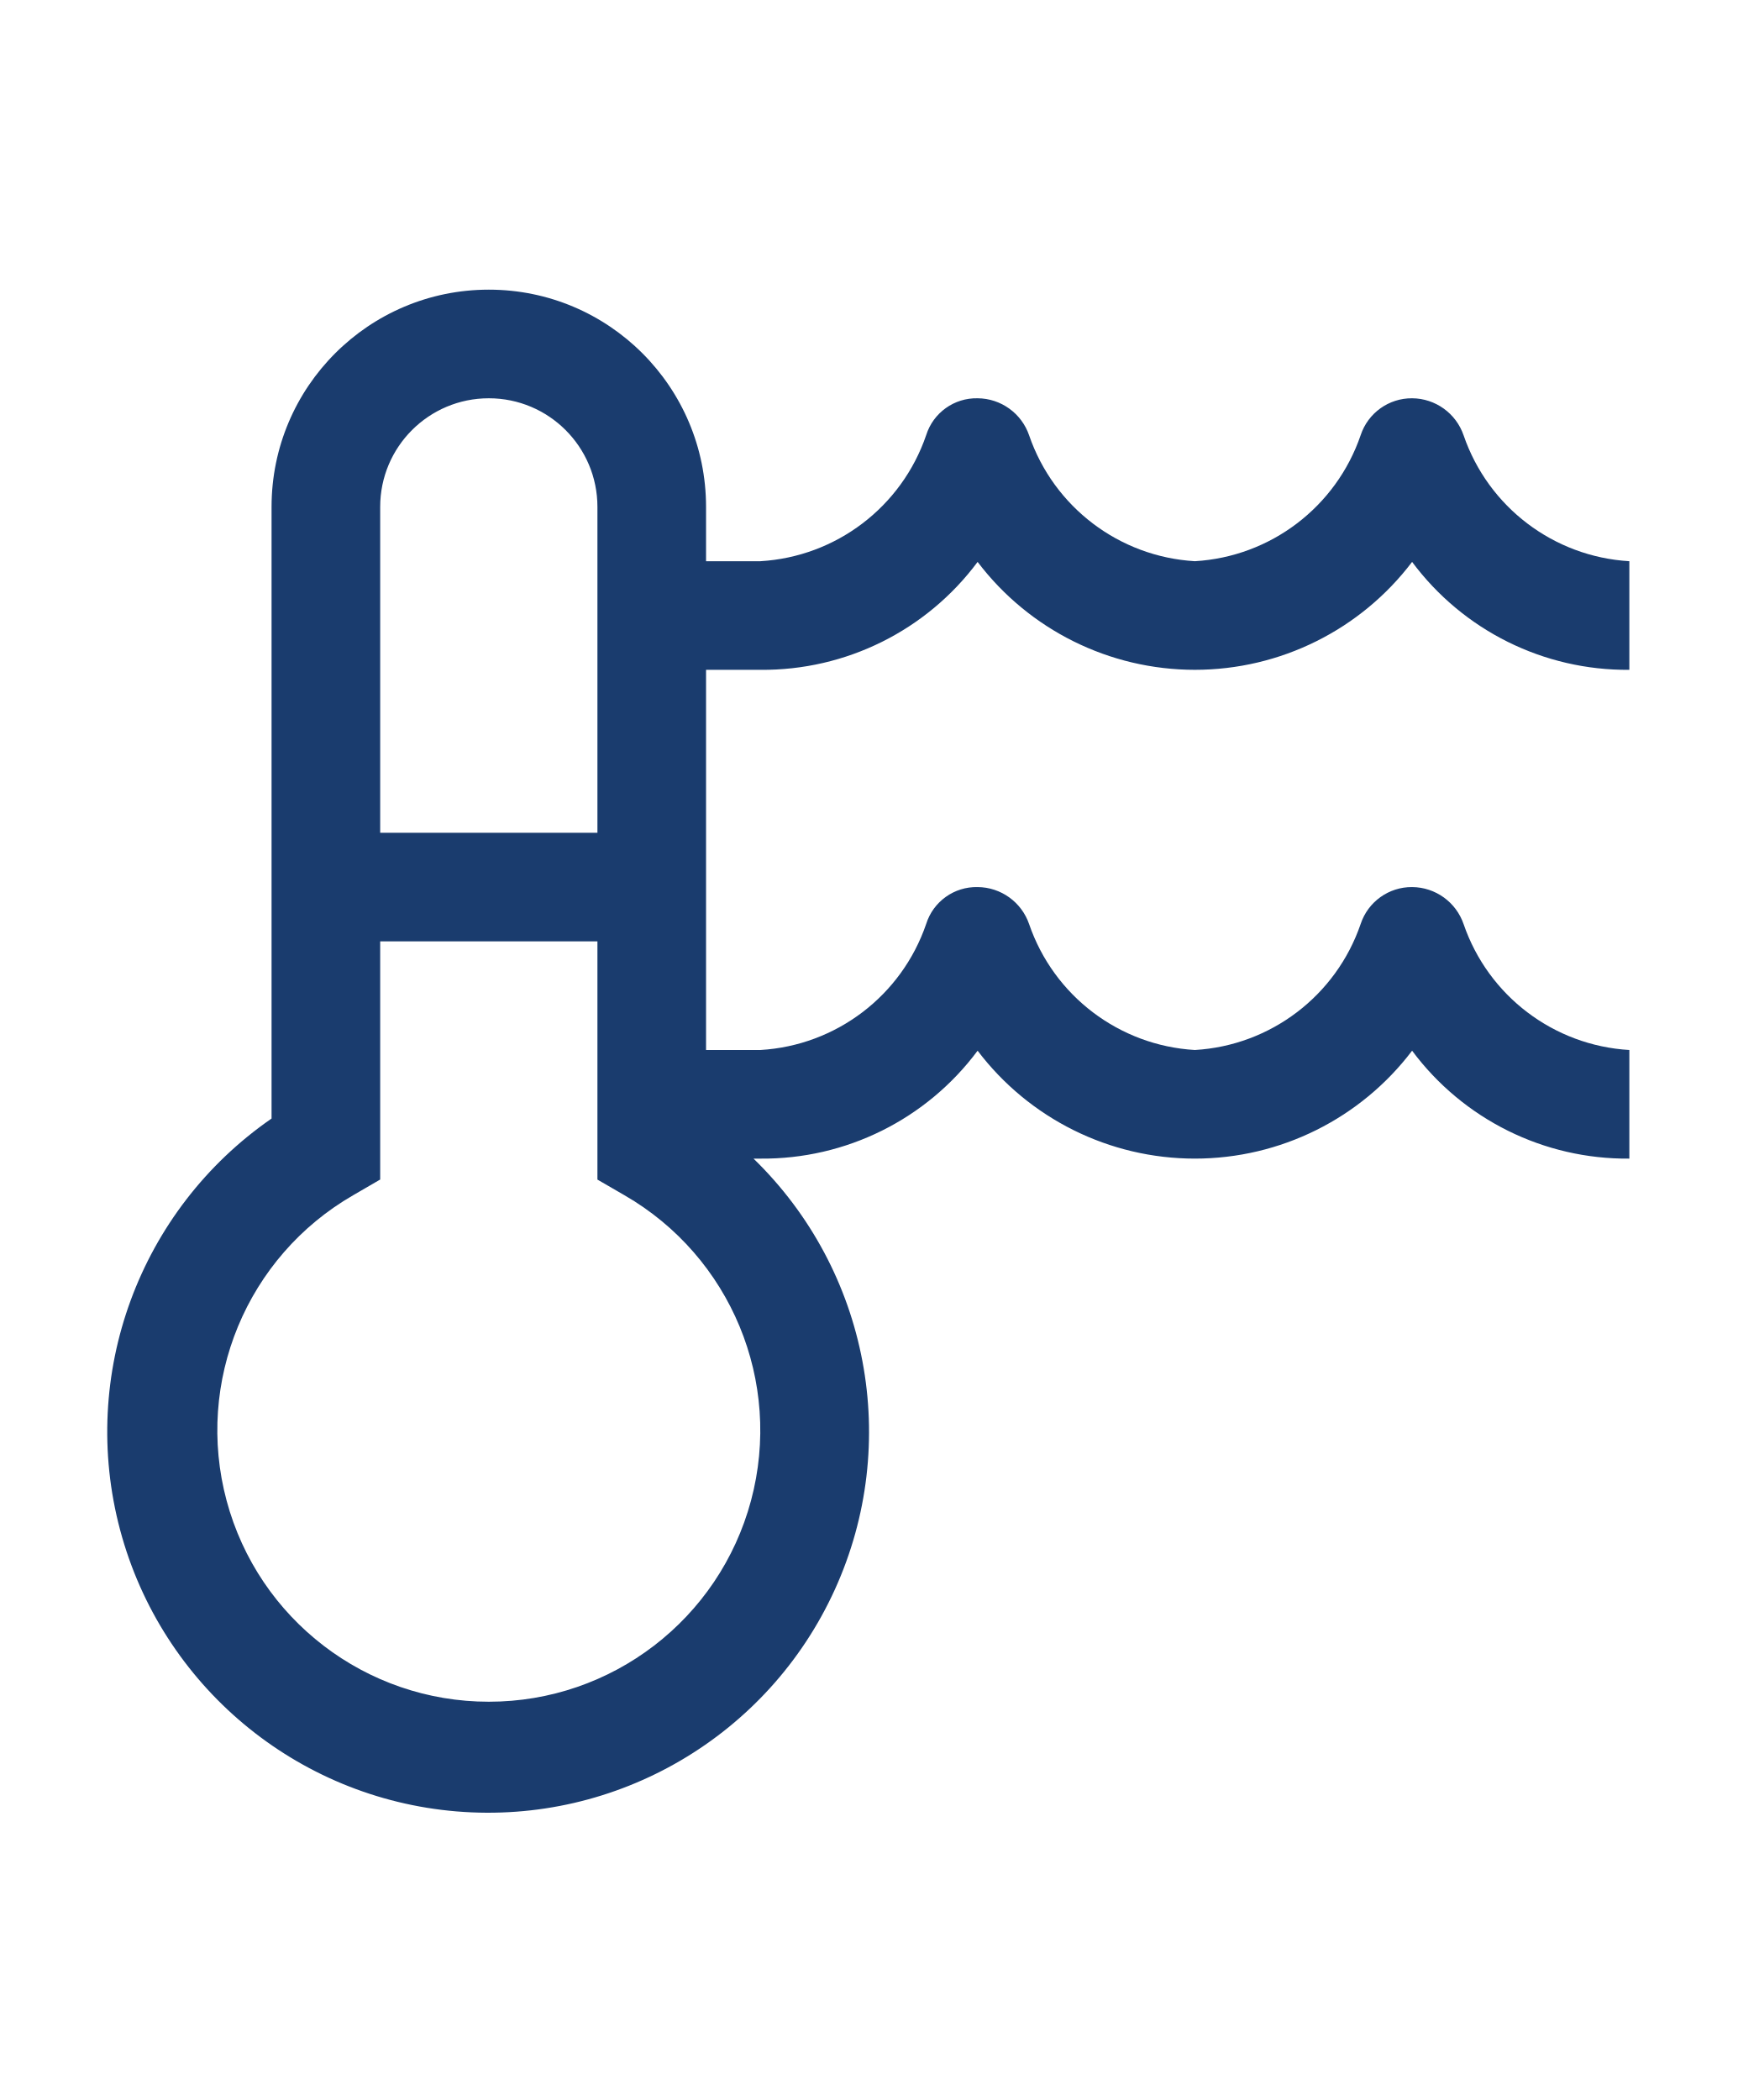
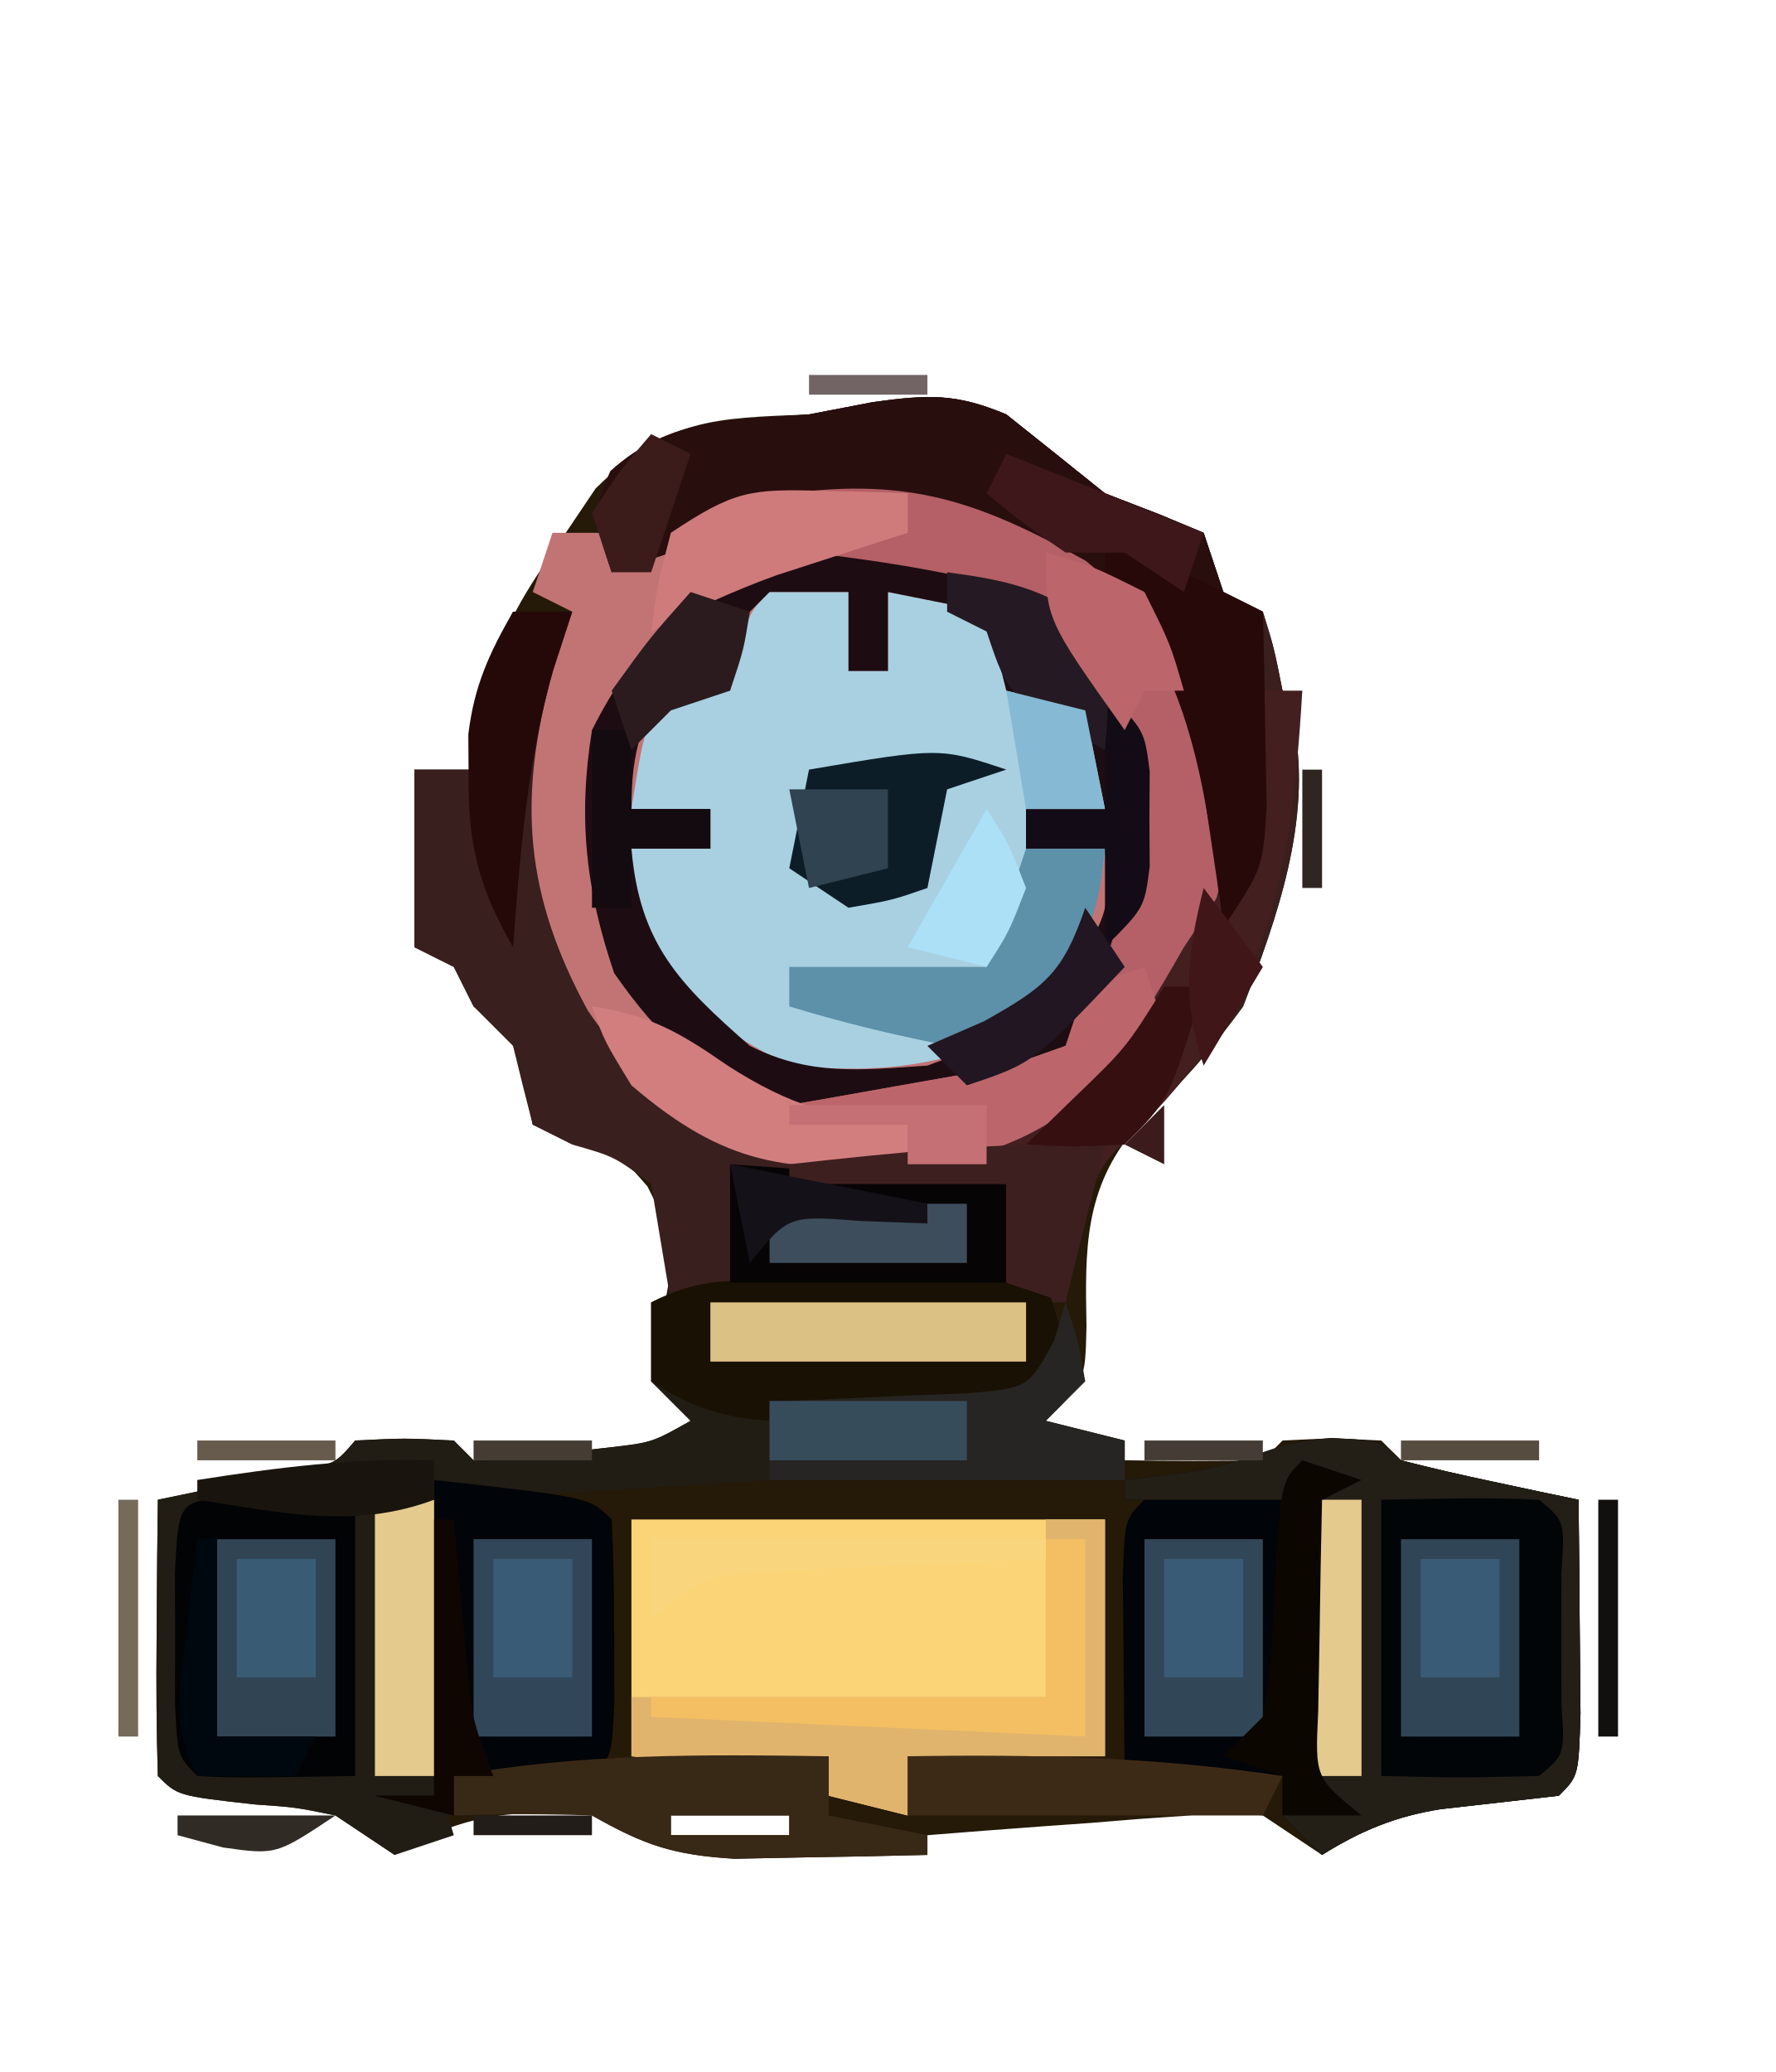
- <svg xmlns="http://www.w3.org/2000/svg" width="24" height="29" viewBox="0 0 32 32">
-   <path fill="#1A3C6E" d="M14 9a4.93 4.93 0 0 0 4-1.987a5.02 5.02 0 0 0 8 0A4.93 4.93 0 0 0 30 9V7a3.44 3.44 0 0 1-3.051-2.316A1.01 1.01 0 0 0 26 4a.99.99 0 0 0-.947.679A3.44 3.44 0 0 1 22 7a3.44 3.44 0 0 1-3.051-2.316A1.01 1.01 0 0 0 18 4a.97.97 0 0 0-.947.679A3.44 3.44 0 0 1 14 7h-1V6a4 4 0 0 0-8 0v11.262a7.013 7.013 0 1 0 8.874.738H14a4.93 4.93 0 0 0 4-1.987a5.02 5.02 0 0 0 8 0A4.93 4.93 0 0 0 30 18v-2a3.44 3.44 0 0 1-3.051-2.316A1.01 1.01 0 0 0 26 13a.99.99 0 0 0-.947.679A3.44 3.44 0 0 1 22 16a3.44 3.44 0 0 1-3.051-2.316A1.01 1.01 0 0 0 18 13a.97.97 0 0 0-.947.679A3.44 3.44 0 0 1 14 16h-1V9ZM7 6a2 2 0 0 1 4 0v6H7Zm2 22a4.997 4.997 0 0 1-2.499-9.325l.499-.29V14h4v4.386l.499.289A4.997 4.997 0 0 1 9 28" />
+ <svg xmlns="http://www.w3.org/2000/svg" version="2.1" width="29" height="auto" viewBox="0 0 90 105">
+   <path d="M0 0 C1.671 1.328 3.337 2.662 5 4 C6.361 4.526 6.361 4.526 7.75 5.062 C8.864 5.527 8.864 5.527 10 6 C10.495 7.485 10.495 7.485 11 9 C11.66 9.33 12.32 9.66 13 10 C13.562 11.812 13.562 11.812 14 14 C14.292 14.88 14.292 14.88 14.59 15.777 C15.481 20.609 13.719 25.506 12 30 C10.327 32.313 8.597 34.228 6.523 36.184 C3.947 39.256 3.986 42.293 4.062 46.188 C4 49 4 49 2 51 C3.32 51.33 4.64 51.66 6 52 C6 52.33 6 52.66 6 53 C8.333 53.042 10.667 53.041 13 53 C13.33 52.67 13.66 52.34 14 52 C16.5 51.875 16.5 51.875 19 52 C19.33 52.33 19.66 52.66 20 53 C21.512 53.391 23.035 53.74 24.562 54.062 C25.389 54.239 26.215 54.416 27.066 54.598 C28.024 54.797 28.024 54.797 29 55 C29.027 57.312 29.046 59.625 29.062 61.938 C29.074 63.225 29.086 64.513 29.098 65.84 C29 69 29 69 28 70 C26.004 70.229 24.008 70.457 22.012 70.68 C19.721 71.044 17.965 71.772 16 73 C15.01 72.34 14.02 71.68 13 71 C11.064 70.816 11.064 70.816 8.988 71.023 C8.231 71.075 7.474 71.127 6.693 71.18 C5.908 71.244 5.122 71.309 4.312 71.375 C3.515 71.432 2.718 71.488 1.896 71.547 C-0.07 71.688 -2.035 71.843 -4 72 C-4 72.33 -4 72.66 -4 73 C-6.083 73.054 -8.166 73.093 -10.25 73.125 C-11.41 73.148 -12.57 73.171 -13.766 73.195 C-16.895 73.006 -18.346 72.515 -21 71 C-24.97 70.669 -27.588 70.9 -31 73 C-31.99 72.34 -32.98 71.68 -34 71 C-36.017 70.585 -36.017 70.585 -38.125 70.438 C-42 70 -42 70 -43 69 C-43.073 66.647 -43.084 64.292 -43.062 61.938 C-43.053 60.647 -43.044 59.357 -43.035 58.027 C-43.024 57.028 -43.012 56.029 -43 55 C-42.043 54.801 -42.043 54.801 -41.066 54.598 C-40.24 54.421 -39.414 54.244 -38.562 54.062 C-37.739 53.888 -36.915 53.714 -36.066 53.535 C-34.023 53.192 -34.023 53.192 -33 52 C-30.5 51.875 -30.5 51.875 -28 52 C-27.67 52.33 -27.34 52.66 -27 53 C-24.925 52.936 -24.925 52.936 -22.562 52.625 C-21.759 52.535 -20.956 52.445 -20.129 52.352 C-17.954 52.1 -17.954 52.1 -16 51 C-16.66 50.34 -17.32 49.68 -18 49 C-17.814 47.907 -17.629 46.814 -17.438 45.688 C-16.703 42.057 -16.703 42.057 -18.188 39.125 C-20.141 36.835 -21.056 36.305 -24 36 C-24.124 35.381 -24.247 34.763 -24.375 34.125 C-24.872 31.809 -24.872 31.809 -27 30 C-27.33 29.34 -27.66 28.68 -28 28 C-28.66 27.67 -29.32 27.34 -30 27 C-30 24.03 -30 21.06 -30 18 C-29.01 18 -28.02 18 -27 18 C-26.897 17.113 -26.794 16.226 -26.688 15.312 C-25.962 11.819 -25.034 9.906 -23 7 C-21.917 5.391 -21.917 5.391 -20.812 3.75 C-17.164 0.183 -14.882 0.201 -10 0 C-8.928 -0.206 -7.855 -0.412 -6.75 -0.625 C-3.96 -1.005 -2.572 -1.079 0 0 Z M-29 21 C-28 24 -28 24 -28 24 Z M-28 24 C-27 27 -27 27 -27 27 Z M-17 71 C-17 71.33 -17 71.66 -17 72 C-15.02 72 -13.04 72 -11 72 C-11 71.67 -11 71.34 -11 71 C-12.98 71 -14.96 71 -17 71 Z " fill="#251908" transform="translate(51,21)" />
+   <path d="M0 0 C5.117 2.789 8.649 5.441 10.84 10.938 C12.439 16.713 11.458 20.961 8.676 26.078 C6.276 29.568 3.192 32.042 -0.605 33.941 C-6.161 34.449 -11.024 34.704 -16.105 32.254 C-21.154 27.584 -24.274 23.523 -24.918 16.566 C-24.554 12.349 -23.455 9.717 -21.605 5.941 C-22.265 5.611 -22.925 5.281 -23.605 4.941 C-23.275 3.951 -22.945 2.961 -22.605 1.941 C-21.615 1.941 -20.625 1.941 -19.605 1.941 C-19.605 2.601 -19.605 3.261 -19.605 3.941 C-18.677 3.302 -17.749 2.663 -16.793 2.004 C-11.315 -1.54 -6.079 -2.47 0 0 Z " fill="#C27474" transform="translate(50.60547,25.05859)" />
+   <path d="M0 0 C1.671 1.328 3.337 2.662 5 4 C6.361 4.526 6.361 4.526 7.75 5.062 C8.864 5.527 8.864 5.527 10 6 C10.495 7.485 10.495 7.485 11 9 C11.66 9.33 12.32 9.66 13 10 C13.562 11.812 13.562 11.812 14 14 C14.292 14.88 14.292 14.88 14.59 15.777 C15.481 20.609 13.718 25.505 12 30 C10.357 32.251 8.666 34.101 6.621 35.988 C4.357 38.531 4.357 38.531 3 45 C-3.6 45 -10.2 45 -17 45 C-17.33 43.02 -17.66 41.04 -18 39 C-19.867 37.608 -19.867 37.608 -22 37 C-22.66 36.67 -23.32 36.34 -24 36 C-24.343 34.669 -24.676 33.336 -25 32 C-25.66 31.34 -26.32 30.68 -27 30 C-27.33 29.34 -27.66 28.68 -28 28 C-28.66 27.67 -29.32 27.34 -30 27 C-30 24.03 -30 21.06 -30 18 C-29.01 18 -28.02 18 -27 18 C-26.783 16.577 -26.783 16.577 -26.562 15.125 C-26 12 -26 12 -25 10 C-24.01 10 -23.02 10 -22 10 C-22.33 11.011 -22.66 12.021 -23 13.062 C-24.785 19.504 -24.401 24.352 -21.215 30.203 C-19.073 33.371 -16.379 35.311 -13 37 C-7.47 37.505 -2.59 37.738 2.5 35.375 C6.962 31.136 9.707 26.993 10.312 20.812 C9.924 16.076 8.938 12.765 6 9 C2.058 5.793 -2.065 3.736 -7.188 3.5 C-11.117 4.015 -13.599 5.022 -17 7 C-17.99 7.33 -18.98 7.66 -20 8 C-21 5 -21 5 -20.062 2.875 C-17.054 0.14 -13.874 0.287 -10 0 C-8.928 -0.206 -7.855 -0.412 -6.75 -0.625 C-3.96 -1.005 -2.572 -1.079 0 0 Z M-29 21 C-28 24 -28 24 -28 24 Z M-28 24 C-27 27 -27 27 -27 27 Z " fill="#391F1D" transform="translate(51,21)" />
+   <path d="M0 0 C1.32 0 2.64 0 4 0 C4 1.32 4 2.64 4 4 C4.66 4 5.32 4 6 4 C6 2.68 6 1.36 6 0 C7.65 0.33 9.3 0.66 11 1 C11.33 2.32 11.66 3.64 12 5 C13.32 5.33 14.64 5.66 16 6 C16.33 7.65 16.66 9.3 17 11 C15.68 11 14.36 11 13 11 C13 11.66 13 12.32 13 13 C14.32 13 15.64 13 17 13 C16.586 17.834 14.622 19.895 11 23 C7.381 24.206 4.808 24.323 1 24 C-2.854 21.964 -5.628 20.253 -7 16 C-7 15.01 -7 14.02 -7 13 C-5.68 13 -4.36 13 -3 13 C-3 12.34 -3 11.68 -3 11 C-4.32 11 -5.64 11 -7 11 C-6.25 6.25 -6.25 6.25 -4 4 C-3.34 4.33 -2.68 4.66 -2 5 C-1.856 4.361 -1.711 3.721 -1.562 3.062 C-1 1 -1 1 0 0 Z " fill="#A8D0E1" transform="translate(39,30)" />
+   <path d="M0 0 C0.806 0.003 1.611 0.006 2.441 0.01 C3.704 0.022 3.704 0.022 4.992 0.035 C5.842 0.04 6.691 0.044 7.566 0.049 C9.667 0.061 11.767 0.079 13.867 0.098 C14.492 1.973 14.492 1.973 14.867 4.098 C12.867 6.098 12.867 6.098 9.828 6.293 C8.645 6.27 7.461 6.247 6.242 6.223 C5.054 6.205 3.865 6.187 2.641 6.168 C1.725 6.145 0.81 6.122 -0.133 6.098 C-0.133 7.418 -0.133 8.738 -0.133 10.098 C-8.053 10.593 -8.053 10.593 -16.133 11.098 C-16.318 13.531 -16.504 15.965 -16.695 18.473 C-16.757 19.238 -16.818 20.002 -16.881 20.791 C-17.238 24.562 -17.238 24.562 -16.133 28.098 C-17.123 28.428 -18.113 28.758 -19.133 29.098 C-20.123 28.438 -21.113 27.778 -22.133 27.098 C-24.149 26.682 -24.149 26.682 -26.258 26.535 C-30.133 26.098 -30.133 26.098 -31.133 25.098 C-31.206 22.745 -31.217 20.389 -31.195 18.035 C-31.186 16.745 -31.177 15.454 -31.168 14.125 C-31.156 13.126 -31.145 12.127 -31.133 11.098 C-30.495 10.965 -29.857 10.832 -29.199 10.695 C-28.373 10.519 -27.547 10.342 -26.695 10.16 C-25.872 9.986 -25.048 9.812 -24.199 9.633 C-22.156 9.29 -22.156 9.29 -21.133 8.098 C-18.633 7.973 -18.633 7.973 -16.133 8.098 C-15.803 8.428 -15.473 8.758 -15.133 9.098 C-13.058 9.033 -13.058 9.033 -10.695 8.723 C-9.892 8.632 -9.089 8.542 -8.262 8.449 C-6.087 8.198 -6.087 8.198 -4.133 7.098 C-4.793 6.438 -5.453 5.778 -6.133 5.098 C-6.133 3.778 -6.133 2.458 -6.133 1.098 C-3.836 -0.051 -2.55 -0.018 0 0 Z " fill="#211D14" transform="translate(39.13281,64.90234)" />
+   <path d="M0 0 C7.92 0 15.84 0 24 0 C24 3.96 24 7.92 24 12 C20.7 12 17.4 12 14 12 C14 12.99 14 13.98 14 15 C12.68 14.67 11.36 14.34 10 14 C10 13.67 10 13.34 10 13 C6.7 12.67 3.4 12.34 0 12 C0 8.04 0 4.08 0 0 Z " fill="#FAD476" transform="translate(32,77)" />
+   <path d="M0 0 C2.5 0.125 2.5 0.125 3.5 1.125 C5.012 1.516 6.535 1.865 8.062 2.188 C8.889 2.364 9.715 2.541 10.566 2.723 C11.204 2.855 11.843 2.988 12.5 3.125 C12.527 5.437 12.546 7.75 12.562 10.062 C12.574 11.35 12.586 12.638 12.598 13.965 C12.5 17.125 12.5 17.125 11.5 18.125 C9.504 18.354 7.508 18.582 5.512 18.805 C3.221 19.169 1.465 19.897 -0.5 21.125 C-1.16 20.465 -1.82 19.805 -2.5 19.125 C-1.84 18.795 -1.18 18.465 -0.5 18.125 C-0.83 17.795 -1.16 17.465 -1.5 17.125 C-1.573 14.772 -1.584 12.417 -1.562 10.062 C-1.553 8.772 -1.544 7.482 -1.535 6.152 C-1.524 5.153 -1.512 4.154 -1.5 3.125 C-1.83 3.125 -2.16 3.125 -2.5 3.125 C-5.167 3.125 -7.833 3.125 -10.5 3.125 C-10.5 2.795 -10.5 2.465 -10.5 2.125 C-9.366 1.981 -8.231 1.836 -7.062 1.688 C-3.786 1.17 -3.041 0.152 0 0 Z " fill="#020508" transform="translate(67.5,72.875)" />
+   <path d="M0 0 C3.838 2.677 6.226 5.287 7.07 10.02 C7.364 15.757 6.155 19.312 2.688 23.875 C-1.972 27.234 -6.739 27.764 -12.312 26.875 C-16.023 25.089 -17.84 23.552 -20.188 20.188 C-21.631 15.936 -22.029 12.317 -21.312 7.875 C-16.738 -1.274 -9.297 -3.157 0 0 Z M-12.312 0.875 C-12.973 1.535 -13.633 2.195 -14.312 2.875 C-14.312 3.865 -14.312 4.855 -14.312 5.875 C-15.303 5.545 -16.293 5.215 -17.312 4.875 C-18.773 7.522 -19.312 8.769 -19.312 11.875 C-17.992 11.875 -16.672 11.875 -15.312 11.875 C-15.312 12.535 -15.312 13.195 -15.312 13.875 C-16.633 13.875 -17.953 13.875 -19.312 13.875 C-18.898 18.713 -16.893 20.731 -13.312 23.875 C-10.241 25.411 -7.71 25.102 -4.312 24.875 C-0.637 23.532 1.21 22.512 3.562 19.375 C4.893 16.876 4.893 16.876 4.688 13.875 C3.368 13.875 2.047 13.875 0.688 13.875 C0.688 13.215 0.688 12.555 0.688 11.875 C2.007 11.875 3.328 11.875 4.688 11.875 C4.357 10.225 4.027 8.575 3.688 6.875 C2.368 6.545 1.048 6.215 -0.312 5.875 C-0.642 4.555 -0.973 3.235 -1.312 1.875 C-2.962 1.545 -4.612 1.215 -6.312 0.875 C-6.312 2.195 -6.312 3.515 -6.312 4.875 C-6.973 4.875 -7.633 4.875 -8.312 4.875 C-8.312 3.555 -8.312 2.235 -8.312 0.875 C-9.633 0.875 -10.953 0.875 -12.312 0.875 Z " fill="#1D0D12" transform="translate(51.3125,29.125)" />
+   <path d="M0 0 C6.465 -0.718 10.345 0.6 15.789 4.16 C20.256 7.878 21.694 11.861 22.5 17.5 C21.672 23.298 19.486 27.955 15.125 31.938 C11.911 34.059 9.804 34.728 6 35 C6 34.34 6 33.68 6 33 C4.02 33 2.04 33 0 33 C0 32.67 0 32.34 0 32 C1.139 31.801 1.139 31.801 2.301 31.598 C3.295 31.421 4.289 31.244 5.312 31.062 C6.299 30.888 7.285 30.714 8.301 30.535 C11.082 30.043 11.082 30.043 14 29 C17.064 23.894 17.717 18.837 17 13 C15.286 9.509 14.074 7.609 10.688 5.688 C7.476 4.866 4.29 4.387 1 4 C1 3.67 1 3.34 1 3 C2.65 3 4.3 3 6 3 C6 2.34 6 1.68 6 1 C4.02 1 2.04 1 0 1 C0 0.67 0 0.34 0 0 Z " fill="#B46066" transform="translate(40,24)" />
+   <path d="M0 0 C1.671 1.328 3.337 2.662 5 4 C5.907 4.351 6.815 4.701 7.75 5.062 C8.864 5.527 8.864 5.527 10 6 C10.33 6.99 10.66 7.98 11 9 C11.66 9.33 12.32 9.66 13 10 C13.054 12.104 13.093 14.208 13.125 16.312 C13.148 17.484 13.171 18.656 13.195 19.863 C13 23 13 23 11 26 C10.89 25.192 10.781 24.384 10.668 23.551 C10.509 22.482 10.351 21.414 10.188 20.312 C10.037 19.257 9.886 18.201 9.73 17.113 C8.75 12.936 7.4 10.119 4.02 7.418 C-1.325 4.438 -4.878 3.197 -11 4 C-14.268 5.341 -14.268 5.341 -17 7 C-17.99 7.33 -18.98 7.66 -20 8 C-21 5 -21 5 -20.062 2.875 C-17.054 0.14 -13.874 0.287 -10 0 C-8.391 -0.309 -8.391 -0.309 -6.75 -0.625 C-3.96 -1.005 -2.572 -1.079 0 0 Z " fill="#290E0E" transform="translate(51,21)" />
+   <path d="M0 0 C0.99 0.33 1.98 0.66 3 1 C2.01 1.495 2.01 1.495 1 2 C0.946 4.291 0.907 6.583 0.875 8.875 C0.852 10.151 0.829 11.427 0.805 12.742 C0.644 16.086 0.644 16.086 3 18 C1.68 18 0.36 18 -1 18 C-1 17.34 -1 16.68 -1 16 C-3.64 16 -6.28 16 -9 16 C-9.027 13.854 -9.046 11.708 -9.062 9.562 C-9.074 8.368 -9.086 7.173 -9.098 5.941 C-9 3 -9 3 -8 2 C-4.5 1.5 -4.5 1.5 -1 1 C-0.67 0.67 -0.34 0.34 0 0 Z " fill="#010409" transform="translate(66,74)" />
+   <path d="M0 0 C7.875 0.875 7.875 0.875 9 2 C9.099 3.998 9.13 6 9.125 8 C9.128 9.093 9.13 10.186 9.133 11.312 C9 14 9 14 8 15 C5.667 15.041 3.333 15.042 1 15 C1 15.66 1 16.32 1 17 C-0.32 16.67 -1.64 16.34 -3 16 C-2.01 16 -1.02 16 0 16 C0 10.72 0 5.44 0 0 Z " fill="#010408" transform="translate(22,75)" />
+   <path d="M0 0 C2.051 0.033 4.102 0.065 6.152 0.098 C6.152 4.718 6.152 9.338 6.152 14.098 C-0 14.195 -0 14.195 -1.848 14.098 C-2.848 13.098 -2.848 13.098 -2.98 10.41 C-2.978 9.317 -2.975 8.224 -2.973 7.098 C-2.975 6.005 -2.978 4.911 -2.98 3.785 C-2.801 0.148 -2.801 0.148 0 0 Z " fill="#020304" transform="translate(11.84766,75.90234)" />
+   <path d="M0 0 C2.5 0.125 2.5 0.125 3.5 1.125 C5.012 1.516 6.535 1.865 8.062 2.188 C8.889 2.364 9.715 2.541 10.566 2.723 C11.204 2.855 11.843 2.988 12.5 3.125 C12.527 5.437 12.546 7.75 12.562 10.062 C12.574 11.35 12.586 12.638 12.598 13.965 C12.5 17.125 12.5 17.125 11.5 18.125 C9.504 18.354 7.508 18.582 5.512 18.805 C3.221 19.169 1.465 19.897 -0.5 21.125 C-1.16 20.465 -1.82 19.805 -2.5 19.125 C-1.84 18.795 -1.18 18.465 -0.5 18.125 C-0.83 17.795 -1.16 17.465 -1.5 17.125 C-1.573 14.772 -1.584 12.417 -1.562 10.062 C-1.553 8.772 -1.544 7.482 -1.535 6.152 C-1.524 5.153 -1.512 4.154 -1.5 3.125 C-1.83 3.125 -2.16 3.125 -2.5 3.125 C-5.167 3.125 -7.833 3.125 -10.5 3.125 C-10.5 2.795 -10.5 2.465 -10.5 2.125 C-9.366 1.981 -8.231 1.836 -7.062 1.688 C-3.786 1.17 -3.041 0.152 0 0 Z M2.5 3.125 C2.5 7.745 2.5 12.365 2.5 17.125 C6.503 17.217 6.503 17.217 10.5 17.125 C11.805 16.043 11.805 16.043 11.633 13.438 C11.629 11.798 11.629 11.798 11.625 10.125 C11.628 9.032 11.63 7.939 11.633 6.812 C11.805 4.207 11.805 4.207 10.5 3.125 C7.829 2.984 5.176 3.083 2.5 3.125 Z " fill="#231F16" transform="translate(67.5,72.875)" />
+   <path d="M0 0 C0.806 0.003 1.611 0.006 2.441 0.01 C3.704 0.022 3.704 0.022 4.992 0.035 C5.842 0.04 6.691 0.044 7.566 0.049 C9.667 0.061 11.767 0.079 13.867 0.098 C14.492 1.973 14.492 1.973 14.867 4.098 C12.069 6.895 9.252 6.627 5.492 6.848 C4.819 6.903 4.146 6.959 3.453 7.016 C-0.306 7.26 -2.951 7.219 -6.133 5.098 C-6.133 3.778 -6.133 2.458 -6.133 1.098 C-3.836 -0.051 -2.55 -0.018 0 0 Z " fill="#191103" transform="translate(39.13281,64.90234)" />
+   <path d="M0 0 C0.99 0 1.98 0 3 0 C3 3.96 3 7.92 3 12 C-0.3 12 -3.6 12 -7 12 C-7 12.99 -7 13.98 -7 15 C-8.32 14.67 -9.64 14.34 -11 14 C-11 13.67 -11 13.34 -11 13 C-14.3 12.67 -17.6 12.34 -21 12 C-21 11.01 -21 10.02 -21 9 C-14.07 9 -7.14 9 0 9 C0 6.03 0 3.06 0 0 Z " fill="#E1B46E" transform="translate(53,77)" />
+   <path d="M0 0 C0.99 0 1.98 0 3 0 C2.401 10.084 1.077 16.403 -6.48 23.324 C-8.629 25.694 -8.923 27.863 -9 31 C-9.99 30.67 -10.98 30.34 -12 30 C-12 28.35 -12 26.7 -12 25 C-15.63 25 -19.26 25 -23 25 C-23 24.67 -23 24.34 -23 24 C-22.348 23.974 -21.695 23.948 -21.023 23.922 C-15.279 23.549 -11.468 22.936 -7 19 C-4.737 16.022 -4.737 16.022 -3 13 C-2.34 12.01 -1.68 11.02 -1 10 C-0.109 6.614 0.1 3.493 0 0 Z " fill="#431F20" transform="translate(63,35)" />
+   <path d="M0 0 C6.93 0.495 6.93 0.495 14 1 C14 2.65 14 4.3 14 6 C9.38 6 4.76 6 0 6 C0 4.02 0 2.04 0 0 Z " fill="#070406" transform="translate(37,59)" />
+   <path d="M0 0 C0.625 1.875 0.625 1.875 1 4 C0.34 4.66 -0.32 5.32 -1 6 C0.32 6.33 1.64 6.66 3 7 C3 7.66 3 8.32 3 9 C-2.94 9 -8.88 9 -15 9 C-15 7.68 -15 6.36 -15 5 C-14.085 4.974 -13.17 4.948 -12.227 4.922 C-11.038 4.865 -9.85 4.808 -8.625 4.75 C-7.442 4.704 -6.258 4.657 -5.039 4.609 C-1.887 4.344 -1.887 4.344 -0.586 1.953 C-0.393 1.309 -0.199 0.664 0 0 Z " fill="#262523" transform="translate(54,66)" />
+   <path d="M0 0 C0 0.99 0 1.98 0 3 C2.475 3.495 2.475 3.495 5 4 C5 4.33 5 4.66 5 5 C2.917 5.054 0.834 5.093 -1.25 5.125 C-2.99 5.16 -2.99 5.16 -4.766 5.195 C-7.912 5.005 -9.317 4.48 -12 3 C-14.332 2.922 -16.668 2.91 -19 3 C-19 2.34 -19 1.68 -19 1 C-12.658 -0.153 -6.433 -0.095 0 0 Z M-8 3 C-8 3.33 -8 3.66 -8 4 C-6.02 4 -4.04 4 -2 4 C-2 3.67 -2 3.34 -2 3 C-3.98 3 -5.96 3 -8 3 Z " fill="#382816" transform="translate(42,89)" />
+   <path d="M0 0 C1.98 0 3.96 0 6 0 C6 3.3 6 6.6 6 10 C4.02 10 2.04 10 0 10 C0 6.7 0 3.4 0 0 Z " fill="#314759" transform="translate(24,78)" />
+   <path d="M0 0 C1.98 0 3.96 0 6 0 C6 3.3 6 6.6 6 10 C4.02 10 2.04 10 0 10 C0 6.7 0 3.4 0 0 Z " fill="#304555" transform="translate(71,78)" />
+   <path d="M0 0 C1.98 0 3.96 0 6 0 C6 3.3 6 6.6 6 10 C4.02 10 2.04 10 0 10 C0 6.7 0 3.4 0 0 Z " fill="#314758" transform="translate(58,78)" />
+   <path d="M0 0 C1.98 0 3.96 0 6 0 C6 3.3 6 6.6 6 10 C4.02 10 2.04 10 0 10 C0 6.7 0 3.4 0 0 Z " fill="#304454" transform="translate(11,78)" />
+   <path d="M0 0 C1.32 0 2.64 0 4 0 C3.714 3.332 2.923 5.117 1.062 7.938 C-2 10 -2 10 -4.555 9.867 C-7.085 9.358 -9.532 8.752 -12 8 C-12 7.34 -12 6.68 -12 6 C-8.7 6 -5.4 6 -2 6 C-1.34 4.02 -0.68 2.04 0 0 Z " fill="#5D90A9" transform="translate(52,43)" />
+   <path d="M0 0 C0.33 0.99 0.66 1.98 1 3 C-3.105 6.972 -6.03 9.709 -12 10 C-12 9.34 -12 8.68 -12 8 C-13.98 8 -15.96 8 -18 8 C-18 7.67 -18 7.34 -18 7 C-17.241 6.867 -16.481 6.734 -15.699 6.598 C-14.705 6.421 -13.711 6.244 -12.688 6.062 C-11.701 5.888 -10.715 5.714 -9.699 5.535 C-6.918 5.043 -6.918 5.043 -4 4 C-3.67 3.01 -3.34 2.02 -3 1 C-2.01 0.67 -1.02 0.34 0 0 Z " fill="#BC666C" transform="translate(58,49)" />
+   <path d="M0 0 C-0.99 0.33 -1.98 0.66 -3 1 C-3.33 2.65 -3.66 4.3 -4 6 C-5.812 6.625 -5.812 6.625 -8 7 C-8.99 6.34 -9.98 5.68 -11 5 C-10.67 3.35 -10.34 1.7 -10 0 C-3.375 -1.125 -3.375 -1.125 0 0 Z " fill="#0D1D28" transform="translate(51,39)" />
+   <path d="M0 0 C5.28 0 10.56 0 16 0 C16 0.99 16 1.98 16 3 C10.72 3 5.44 3 0 3 C0 2.01 0 1.02 0 0 Z " fill="#DCC184" transform="translate(36,66)" />
+   <path d="M0 0 C0.66 0 1.32 0 2 0 C2 3.3 2 6.6 2 10 C-5.26 9.67 -12.52 9.34 -20 9 C-20 8.67 -20 8.34 -20 8 C-13.4 8 -6.8 8 0 8 C0 5.36 0 2.72 0 0 Z " fill="#F4BF63" transform="translate(53,78)" />
+   <path d="M0 0 C2.928 0.451 4.385 1.268 6.875 3 C10.084 5.054 12.252 5.643 16 6 C16 6.66 16 7.32 16 8 C9.942 8.418 6.81 8.123 2 4 C0.625 1.75 0.625 1.75 0 0 Z " fill="#D27E7F" transform="translate(30,51)" />
+   <path d="M0 0 C2.667 1.333 5.333 2.667 8 4 C8.054 6.104 8.093 8.208 8.125 10.312 C8.148 11.484 8.171 12.656 8.195 13.863 C8 17 8 17 6 20 C5.853 18.805 5.853 18.805 5.703 17.586 C4.816 11.297 3.941 6.992 0 2 C0 1.34 0 0.68 0 0 Z " fill="#280909" transform="translate(56,27)" />
+   <path d="M0 0 C6.441 -0.107 12.626 0.038 19 1 C18.67 1.66 18.34 2.32 18 3 C12.06 3 6.12 3 0 3 C0 2.01 0 1.02 0 0 Z " fill="#3D2A16" transform="translate(46,89)" />
+   <path d="M0 0 C0.99 0 1.98 0 3 0 C3 4.62 3 9.24 3 14 C2.01 14 1.02 14 0 14 C0 9.38 0 4.76 0 0 Z " fill="#E5CA8E" transform="translate(19,76)" />
+   <path d="M0 0 C0.99 0 1.98 0 3 0 C3 4.62 3 9.24 3 14 C2.01 14 1.02 14 0 14 C0 9.38 0 4.76 0 0 Z " fill="#E5CA8E" transform="translate(66,76)" />
+   <path d="M0 0 C1.212 0.027 1.212 0.027 2.449 0.055 C3.372 0.089 3.372 0.089 4.312 0.125 C4.312 0.785 4.312 1.445 4.312 2.125 C3.709 2.318 3.106 2.512 2.484 2.711 C1.685 2.971 0.886 3.232 0.062 3.5 C-0.726 3.755 -1.515 4.01 -2.328 4.273 C-4.554 5.077 -6.597 6.022 -8.688 7.125 C-8.375 4.75 -8.375 4.75 -7.688 2.125 C-4.484 -0.011 -3.668 -0.106 0 0 Z " fill="#CF7B7C" transform="translate(41.6875,24.875)" />
+   <path d="M0 0 C-0.66 2.64 -1.32 5.28 -2 8 C-2.99 7.67 -3.98 7.34 -5 7 C-5 5.35 -5 3.7 -5 2 C-8.63 2 -12.26 2 -16 2 C-16 1.67 -16 1.34 -16 1 C-10.651 0.408 -5.391 -0.142 0 0 Z " fill="#3D1F1F" transform="translate(56,58)" />
+   <path d="M0 0 C0.99 0 1.98 0 3 0 C2.691 0.949 2.381 1.897 2.062 2.875 C0.721 7.509 0.367 12.206 0 17 C-1.692 14.045 -2.273 11.9 -2.25 8.5 C-2.255 7.747 -2.26 6.994 -2.266 6.219 C-1.973 3.77 -1.218 2.127 0 0 Z " fill="#250909" transform="translate(26,31)" />
+   <path d="M0 0 C0.99 0.33 1.98 0.66 3 1 C2.01 1.495 2.01 1.495 1 2 C0.946 4.291 0.907 6.583 0.875 8.875 C0.852 10.151 0.829 11.427 0.805 12.742 C0.644 16.086 0.644 16.086 3 18 C1.68 18 0.36 18 -1 18 C-1 17.34 -1 16.68 -1 16 C-1.99 15.67 -2.98 15.34 -4 15 C-3.34 14.34 -2.68 13.68 -2 13 C-1.574 10.14 -1.574 10.14 -1.438 6.938 C-1.097 1.097 -1.097 1.097 0 0 Z " fill="#0C0601" transform="translate(66,74)" />
+   <path d="M0 0 C3.3 0 6.6 0 10 0 C10 0.99 10 1.98 10 3 C6.7 3 3.4 3 0 3 C0 2.01 0 1.02 0 0 Z " fill="#374C5B" transform="translate(39,71)" />
+   <path d="M0 0 C2 2 2 2 2.266 4.094 C2.26 4.888 2.255 5.682 2.25 6.5 C2.255 7.294 2.26 8.088 2.266 8.906 C2 11 2 11 0 13 C0 11.35 0 9.7 0 8 C-1.32 8 -2.64 8 -4 8 C-4 7.34 -4 6.68 -4 6 C-2.68 6 -1.36 6 0 6 C0 4.02 0 2.04 0 0 Z " fill="#130B15" transform="translate(56,35)" />
+   <path d="M0 0 C2.664 0.36 4.582 0.712 6.812 2.25 C8.394 4.58 8.223 6.245 8 9 C3.125 6.375 3.125 6.375 2 3 C1.34 2.67 0.68 2.34 0 2 C0 1.34 0 0.68 0 0 Z " fill="#251A23" transform="translate(48,29)" />
+   <path d="M0 0 C2.375 0.688 2.375 0.688 5 2 C6.312 4.625 6.312 4.625 7 7 C6.34 7 5.68 7 5 7 C4.67 7.66 4.34 8.32 4 9 C0 3.375 0 3.375 0 0 Z " fill="#BC666C" transform="translate(53,28)" />
+   <path d="M0 0 C5 2 5 2 10 4 C9.67 4.99 9.34 5.98 9 7 C8.01 6.34 7.02 5.68 6 5 C5.01 5 4.02 5 3 5 C0.812 3.5 0.812 3.5 -1 2 C-0.67 1.34 -0.34 0.68 0 0 Z " fill="#3D1719" transform="translate(51,23)" />
+   <path d="M0 0 C6.6 0 13.2 0 20 0 C20 0.33 20 0.66 20 1 C18.808 1.049 17.615 1.098 16.387 1.148 C14.82 1.223 13.254 1.299 11.688 1.375 C10.902 1.406 10.116 1.437 9.307 1.469 C8.171 1.527 8.171 1.527 7.012 1.586 C6.315 1.617 5.619 1.649 4.901 1.681 C2.675 1.921 2.675 1.921 0 4 C0 2.68 0 1.36 0 0 Z " fill="#F9D67D" transform="translate(33,78)" />
+   <path d="M0 0 C0.66 0 1.32 0 2 0 C0.25 5.75 0.25 5.75 -2 8 C-4.625 8.125 -4.625 8.125 -7 8 C-6.216 7.237 -5.433 6.474 -4.625 5.688 C-1.927 3.091 -1.927 3.091 0 0 Z " fill="#360F10" transform="translate(59,50)" />
+   <path d="M0 0 C0.66 0 1.32 0 2 0 C2 1.32 2 2.64 2 4 C3.32 4 4.64 4 6 4 C6 4.66 6 5.32 6 6 C4.68 6 3.36 6 2 6 C2 6.99 2 7.98 2 9 C1.34 9 0.68 9 0 9 C0 6.03 0 3.06 0 0 Z " fill="#130B10" transform="translate(30,37)" />
+   <path d="M0 0 C0.99 0.33 1.98 0.66 3 1 C2.688 2.938 2.688 2.938 2 5 C1.01 5.33 0.02 5.66 -1 6 C-1.66 6.66 -2.32 7.32 -3 8 C-3.33 7.01 -3.66 6.02 -4 5 C-2.062 2.312 -2.062 2.312 0 0 Z " fill="#2B1B1E" transform="translate(35,30)" />
+   <path d="M0 0 C1.32 0 2.64 0 4 0 C4 1.98 4 3.96 4 6 C2.68 6 1.36 6 0 6 C0 4.02 0 2.04 0 0 Z " fill="#3A5B75" transform="translate(72,79)" />
+   <path d="M0 0 C1.32 0 2.64 0 4 0 C4 1.98 4 3.96 4 6 C2.68 6 1.36 6 0 6 C0 4.02 0 2.04 0 0 Z " fill="#3A5B76" transform="translate(59,79)" />
+   <path d="M0 0 C1.32 0 2.64 0 4 0 C4 1.98 4 3.96 4 6 C2.68 6 1.36 6 0 6 C0 4.02 0 2.04 0 0 Z " fill="#3A5B76" transform="translate(25,79)" />
+   <path d="M0 0 C1.32 0 2.64 0 4 0 C4 1.98 4 3.96 4 6 C2.68 6 1.36 6 0 6 C0 4.02 0 2.04 0 0 Z " fill="#3A5B74" transform="translate(12,79)" />
+   <path d="M0 0 C0.33 0 0.66 0 1 0 C1.061 0.687 1.121 1.374 1.184 2.082 C1.267 2.983 1.351 3.884 1.438 4.812 C1.519 5.706 1.6 6.599 1.684 7.52 C1.935 10.127 1.935 10.127 3 13 C2.34 13 1.68 13 1 13 C1 13.66 1 14.32 1 15 C-0.32 14.67 -1.64 14.34 -3 14 C-2.01 14 -1.02 14 0 14 C0 9.38 0 4.76 0 0 Z " fill="#0F0601" transform="translate(22,77)" />
+   <path d="M0 0 C3.3 0 6.6 0 10 0 C10 0.99 10 1.98 10 3 C6.7 3 3.4 3 0 3 C0 2.01 0 1.02 0 0 Z " fill="#3D4D5C" transform="translate(39,61)" />
+   <path d="M0 0 C1.125 1.75 1.125 1.75 2 4 C1.125 6.25 1.125 6.25 0 8 C-1.32 7.67 -2.64 7.34 -4 7 C-2.68 4.69 -1.36 2.38 0 0 Z " fill="#ABE0F7" transform="translate(50,41)" />
+   <path d="M0 0 C0.33 0 0.66 0 1 0 C1 3.3 1 6.6 1 10 C2.65 10 4.3 10 6 10 C5.67 10.66 5.34 11.32 5 12 C3.35 12 1.7 12 0 12 C-1.312 9.377 -0.896 7.77 -0.562 4.875 C-0.461 3.965 -0.359 3.055 -0.254 2.117 C-0.17 1.419 -0.086 0.72 0 0 Z " fill="#00080F" transform="translate(10,78)" />
+   <path d="M0 0 C0.66 0.99 1.32 1.98 2 3 C-2.625 7.875 -2.625 7.875 -6 9 C-6.66 8.34 -7.32 7.68 -8 7 C-7.051 6.588 -6.103 6.175 -5.125 5.75 C-1.993 3.996 -1.135 3.291 0 0 Z " fill="#211621" transform="translate(55,46)" />
+   <path d="M0 0 C1.32 0.33 2.64 0.66 4 1 C4.33 2.65 4.66 4.3 5 6 C3.68 6 2.36 6 1 6 C0.67 4.02 0.34 2.04 0 0 Z " fill="#86B9D3" transform="translate(51,35)" />
+   <path d="M0 0 C0 0.66 0 1.32 0 2 C-4.084 3.532 -7.795 2.631 -12 2 C-12 1.67 -12 1.34 -12 1 C-7.959 0.366 -4.093 -0.124 0 0 Z " fill="#19150E" transform="translate(22,74)" />
+   <path d="M0 0 C3.3 0 6.6 0 10 0 C10 0.99 10 1.98 10 3 C8.68 3 7.36 3 6 3 C6 2.34 6 1.68 6 1 C4.02 1 2.04 1 0 1 C0 0.67 0 0.34 0 0 Z " fill="#C47074" transform="translate(40,56)" />
+   <path d="M0 0 C1.667 0 3.333 0 5 0 C5 1.32 5 2.64 5 4 C3.68 4.33 2.36 4.66 1 5 C0.67 3.35 0.34 1.7 0 0 Z " fill="#304351" transform="translate(40,40)" />
+   <path d="M0 0 C0.66 0.33 1.32 0.66 2 1 C1.34 2.98 0.68 4.96 0 7 C-0.66 7 -1.32 7 -2 7 C-2.33 6.01 -2.66 5.02 -3 4 C-1.562 1.812 -1.562 1.812 0 0 Z " fill="#3C1B1B" transform="translate(33,22)" />
+   <path d="M0 0 C4.95 0.99 4.95 0.99 10 2 C10 2.33 10 2.66 10 3 C8.886 2.959 7.772 2.917 6.625 2.875 C2.956 2.589 2.956 2.589 1 5 C0.67 3.35 0.34 1.7 0 0 Z " fill="#151118" transform="translate(37,59)" />
+   <path d="M0 0 C0.99 1.32 1.98 2.64 3 4 C1.515 6.475 1.515 6.475 0 9 C-1.108 5.675 -0.845 3.378 0 0 Z " fill="#401618" transform="translate(61,45)" />
+   <path d="M0 0 C0.33 0 0.66 0 1 0 C1 3.96 1 7.92 1 12 C0.67 12 0.34 12 0 12 C0 8.04 0 4.08 0 0 Z " fill="#12100E" transform="translate(81,76)" />
+   <path d="M0 0 C0.33 0 0.66 0 1 0 C1 3.96 1 7.92 1 12 C0.67 12 0.34 12 0 12 C0 8.04 0 4.08 0 0 Z " fill="#766A5A" transform="translate(6,76)" />
+   <path d="M0 0 C2.64 0 5.28 0 8 0 C5 2 5 2 2.312 1.625 C1.168 1.316 1.168 1.316 0 1 C0 0.67 0 0.34 0 0 Z " fill="#302B24" transform="translate(9,92)" />
+   <path d="M0 0 C2.31 0 4.62 0 7 0 C7 0.33 7 0.66 7 1 C4.69 1 2.38 1 0 1 C0 0.67 0 0.34 0 0 Z " fill="#574C40" transform="translate(71,73)" />
+   <path d="M0 0 C2.31 0 4.62 0 7 0 C7 0.33 7 0.66 7 1 C4.69 1 2.38 1 0 1 C0 0.67 0 0.34 0 0 Z " fill="#665B4C" transform="translate(10,73)" />
+   <path d="M0 0 C1.98 0 3.96 0 6 0 C6 0.33 6 0.66 6 1 C4.02 1 2.04 1 0 1 C0 0.67 0 0.34 0 0 Z " fill="#221D19" transform="translate(24,92)" />
+   <path d="M0 0 C1.98 0 3.96 0 6 0 C6 0.33 6 0.66 6 1 C4.02 1 2.04 1 0 1 C0 0.67 0 0.34 0 0 Z " fill="#453D35" transform="translate(58,73)" />
+   <path d="M0 0 C1.98 0 3.96 0 6 0 C6 0.33 6 0.66 6 1 C4.02 1 2.04 1 0 1 C0 0.67 0 0.34 0 0 Z " fill="#453D34" transform="translate(24,73)" />
+   <path d="M0 0 C0.33 0 0.66 0 1 0 C1 1.98 1 3.96 1 6 C0.67 6 0.34 6 0 6 C0 4.02 0 2.04 0 0 Z " fill="#312521" transform="translate(66,39)" />
+   <path d="M0 0 C1.98 0 3.96 0 6 0 C6 0.33 6 0.66 6 1 C4.02 1 2.04 1 0 1 C0 0.67 0 0.34 0 0 Z " fill="#726364" transform="translate(41,19)" />
+   <path d="M0 0 C0 0.99 0 1.98 0 3 C-0.66 2.67 -1.32 2.34 -2 2 C-1.34 1.34 -0.68 0.68 0 0 Z " fill="#3B1B1B" transform="translate(59,56)" />
+   <path d="M0 0 C4 1 4 1 4 1 Z " fill="#28251F" transform="translate(75,92)" />
+   <path d="M0 0 C4 1 4 1 4 1 Z " fill="#201C18" transform="translate(58,92)" />
+   <path d="M0 0 C4 1 4 1 4 1 Z " fill="#64584D" transform="translate(66,71)" />
+   <path d="M0 0 C4 1 4 1 4 1 Z " fill="#685D4F" transform="translate(18,71)" />
+   <path d="M0 0 C1 4 1 4 1 4 Z " fill="#271F18" transform="translate(56,66)" />
+   <path d="M0 0 C1 4 1 4 1 4 Z " fill="#6B6055" transform="translate(31,66)" />
+   <path d="M0 0 C3 1 3 1 3 1 Z " fill="#2A1F19" transform="translate(55,93)" />
+   <path d="M0 0 C3 1 3 1 3 1 Z " fill="#2B231C" transform="translate(30,93)" />
+   <path d="M0 0 C3 1 3 1 3 1 Z " fill="#261F17" transform="translate(71,92)" />
+   <path d="" fill="#2B1614" transform="translate(0,0)" />
+   <path d="" fill="#5F524B" transform="translate(0,0)" />
+   <path d="" fill="#4F403A" transform="translate(0,0)" />
+   <path d="M0 0 C2 1 2 1 2 1 Z " fill="#29211A" transform="translate(65,94)" />
+   <path d="M0 0 C2 1 2 1 2 1 Z " fill="#2A221A" transform="translate(21,94)" />
+   <path d="M0 0 C2 1 2 1 2 1 Z " fill="#2A231A" transform="translate(18,94)" />
+   <path d="M0 0 C2 1 2 1 2 1 Z " fill="#5E564C" transform="translate(30,72)" />
+   <path d="" fill="#2D251E" transform="translate(0,0)" />
+   <path d="M0 0 C2 1 2 1 2 1 Z " fill="#301816" transform="translate(29,58)" />
+   <path d="" fill="#321918" transform="translate(0,0)" />
+   <path d="" fill="#362522" transform="translate(0,0)" />
+   <path d="" fill="#301C1A" transform="translate(0,0)" />
+   <path d="M0 0 C2 1 2 1 2 1 Z " fill="#362323" transform="translate(53,22)" />
+   <path d="M0 0 C2 1 2 1 2 1 Z " fill="#392727" transform="translate(51,21)" />
+   <path d="M0 0 C2 1 2 1 2 1 Z " fill="#423231" transform="translate(35,21)" />
+   <path d="M0 0 C2 1 2 1 2 1 Z " fill="#5D4E4E" transform="translate(38,20)" />
+   <path d="" fill="#5A5146" transform="translate(0,0)" />
+   <path d="" fill="#675E52" transform="translate(0,0)" />
+   <path d="" fill="#5E5547" transform="translate(0,0)" />
+   <path d="" fill="#272018" transform="translate(0,0)" />
+   <path d="" fill="#2C2317" transform="translate(0,0)" />
+   <path d="" fill="#2A2118" transform="translate(0,0)" />
+   <path d="" fill="#2E2318" transform="translate(0,0)" />
+   <path d="" fill="#2C2318" transform="translate(0,0)" />
+   <path d="" fill="#1D1815" transform="translate(0,0)" />
+   <path d="" fill="#39332D" transform="translate(0,0)" />
+   <path d="" fill="#261E19" transform="translate(0,0)" />
+   <path d="" fill="#28211B" transform="translate(0,0)" />
+   <path d="" fill="#27201A" transform="translate(0,0)" />
+   <path d="" fill="#372C21" transform="translate(0,0)" />
+   <path d="" fill="#262017" transform="translate(0,0)" />
+   <path d="" fill="#221810" transform="translate(0,0)" />
+   <path d="" fill="#261F18" transform="translate(0,0)" />
+   <path d="" fill="#261D17" transform="translate(0,0)" />
+   <path d="" fill="#39312A" transform="translate(0,0)" />
+   <path d="" fill="#62564E" transform="translate(0,0)" />
+   <path d="" fill="#351918" transform="translate(0,0)" />
+   <path d="" fill="#301917" transform="translate(0,0)" />
+   <path d="" fill="#3B1C1B" transform="translate(0,0)" />
+   <path d="" fill="#2F1816" transform="translate(0,0)" />
+   <path d="" fill="#352521" transform="translate(0,0)" />
+   <path d="" fill="#311A18" transform="translate(0,0)" />
+   <path d="" fill="#351918" transform="translate(0,0)" />
+   <path d="" fill="#321F1C" transform="translate(0,0)" />
+   <path d="" fill="#6F625A" transform="translate(0,0)" />
+   <path d="" fill="#685C55" transform="translate(0,0)" />
+   <path d="" fill="#665851" transform="translate(0,0)" />
+   <path d="" fill="#655550" transform="translate(0,0)" />
+   <path d="" fill="#483833" transform="translate(0,0)" />
+   <path d="" fill="#3B2623" transform="translate(0,0)" />
+   <path d="" fill="#4A3A36" transform="translate(0,0)" />
+   <path d="" fill="#321817" transform="translate(0,0)" />
+   <path d="" fill="#906D6A" transform="translate(0,0)" />
+   <path d="" fill="#2F1917" transform="translate(0,0)" />
+   <path d="" fill="#301B19" transform="translate(0,0)" />
+   <path d="" fill="#6A5A57" transform="translate(0,0)" />
+   <path d="" fill="#321919" transform="translate(0,0)" />
+   <path d="" fill="#402E2D" transform="translate(0,0)" />
+   <path d="" fill="#321D1C" transform="translate(0,0)" />
</svg>
